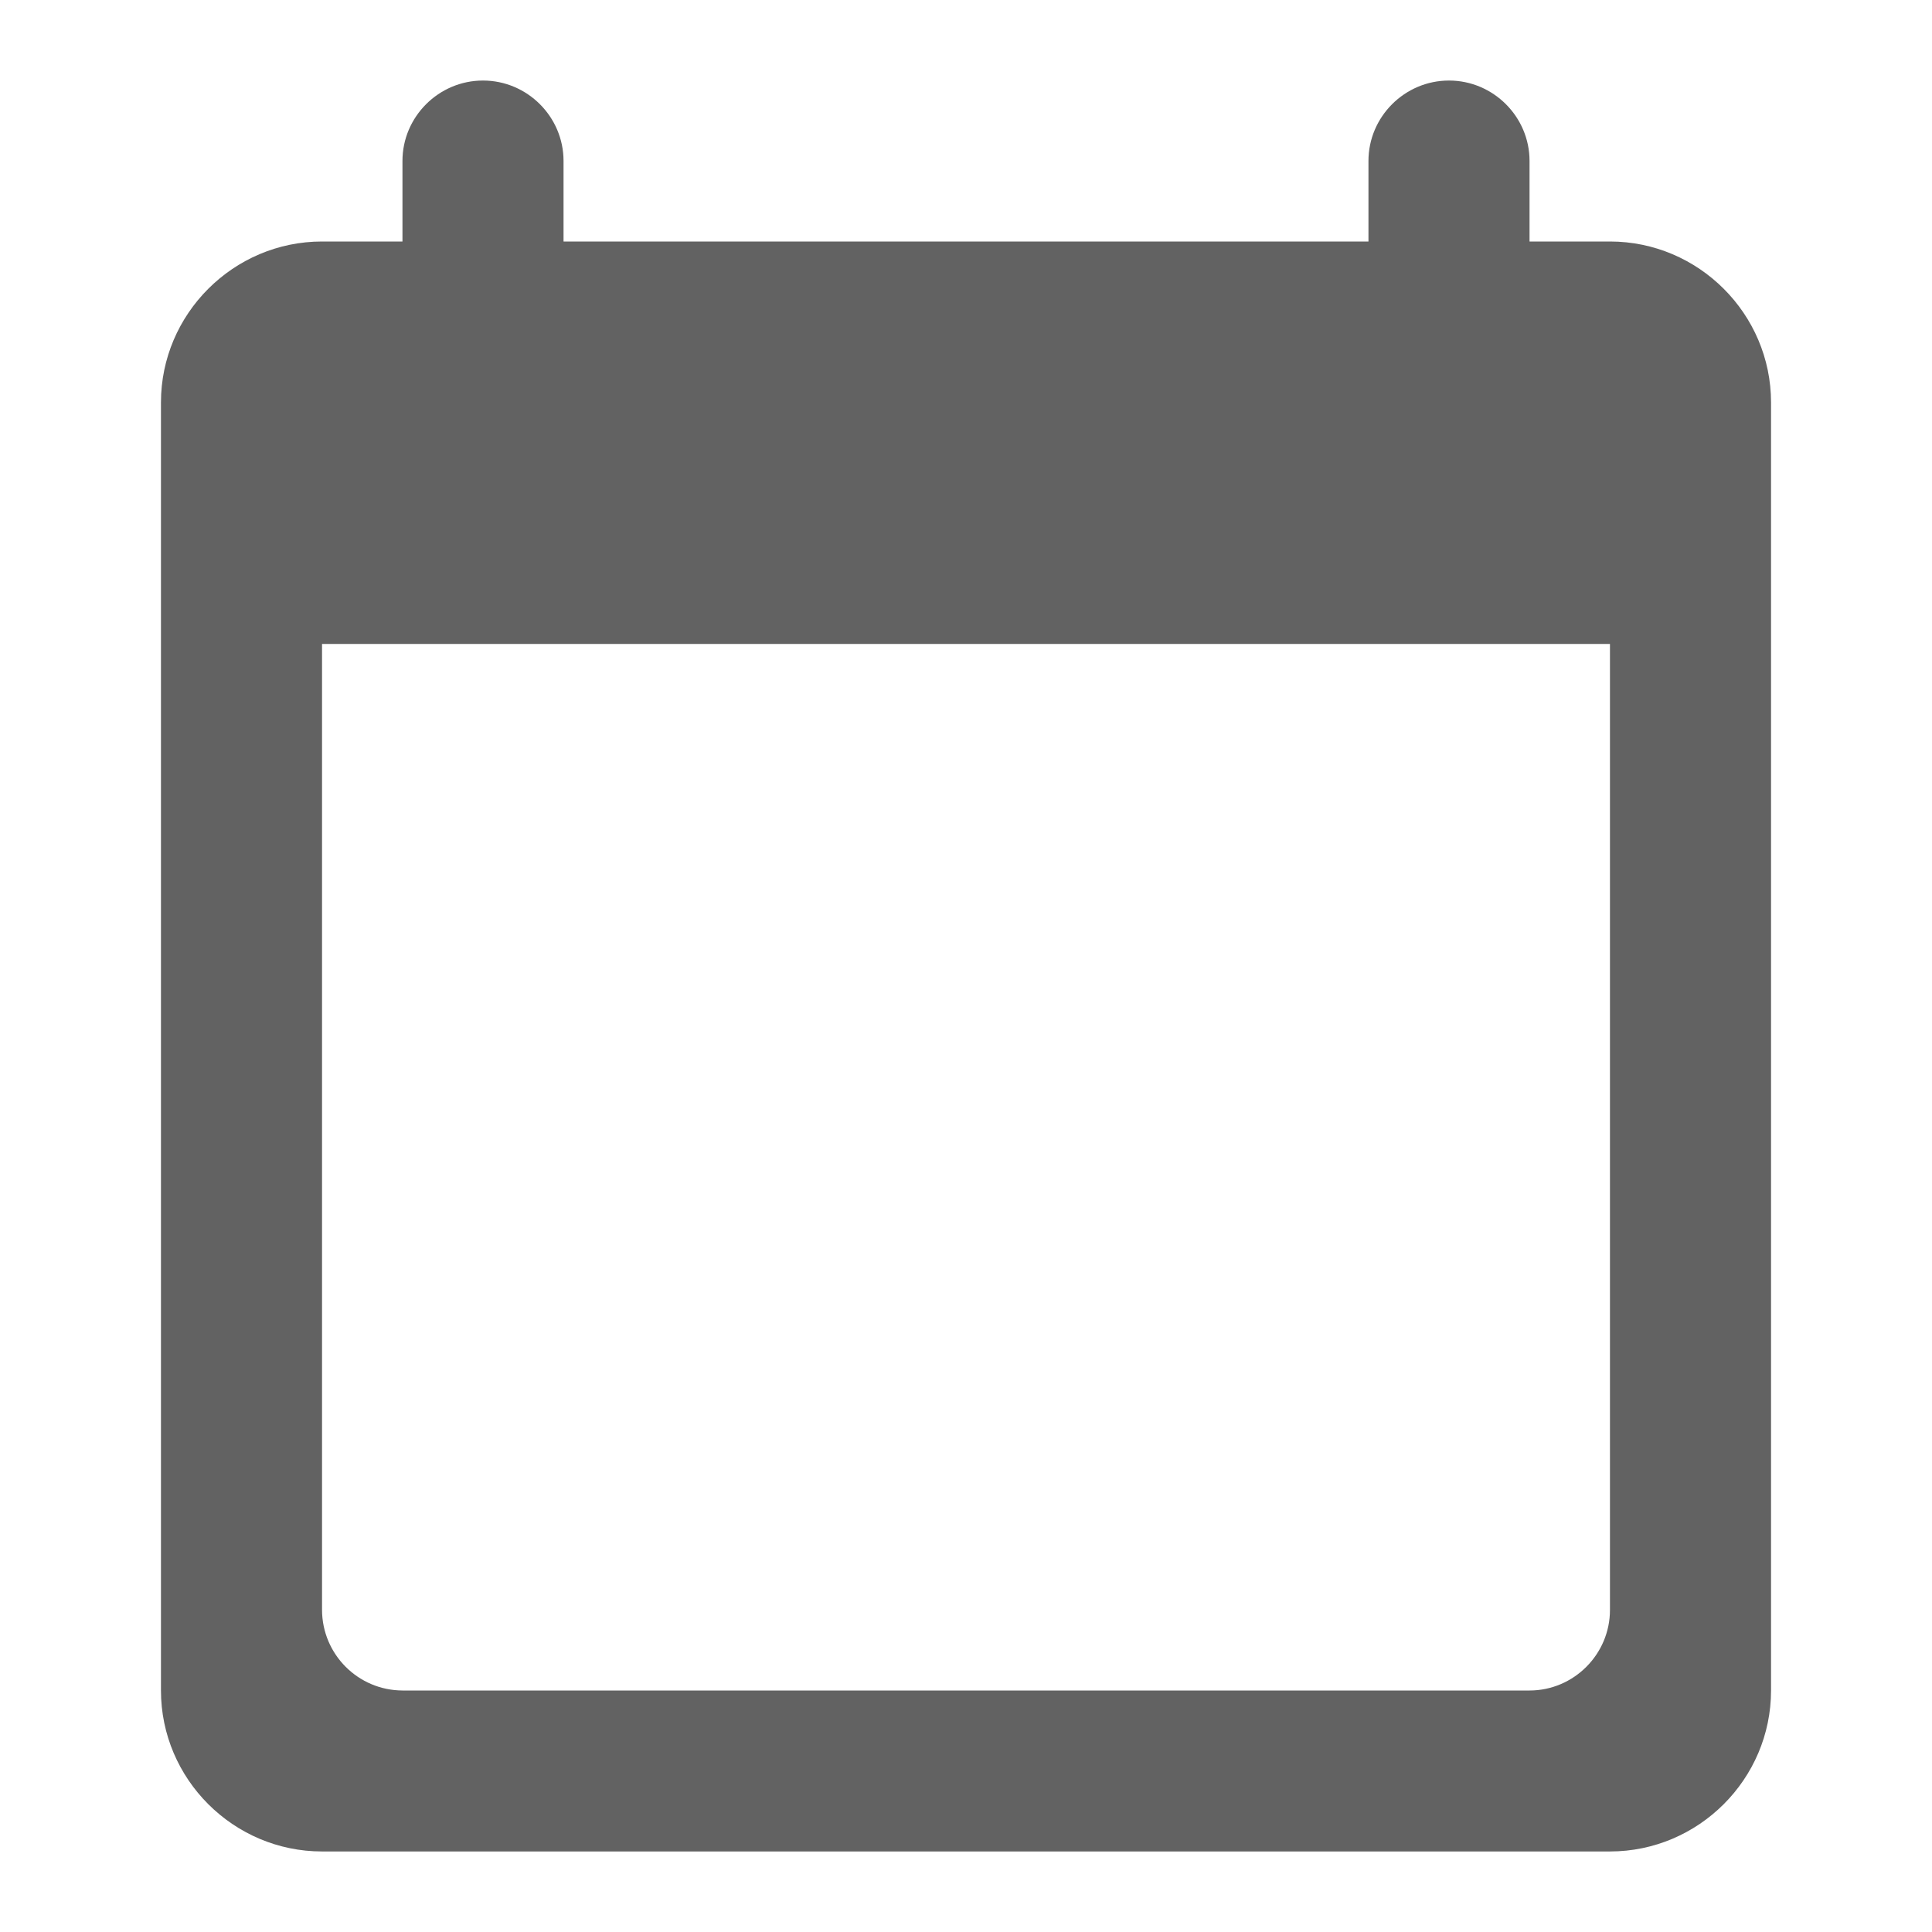
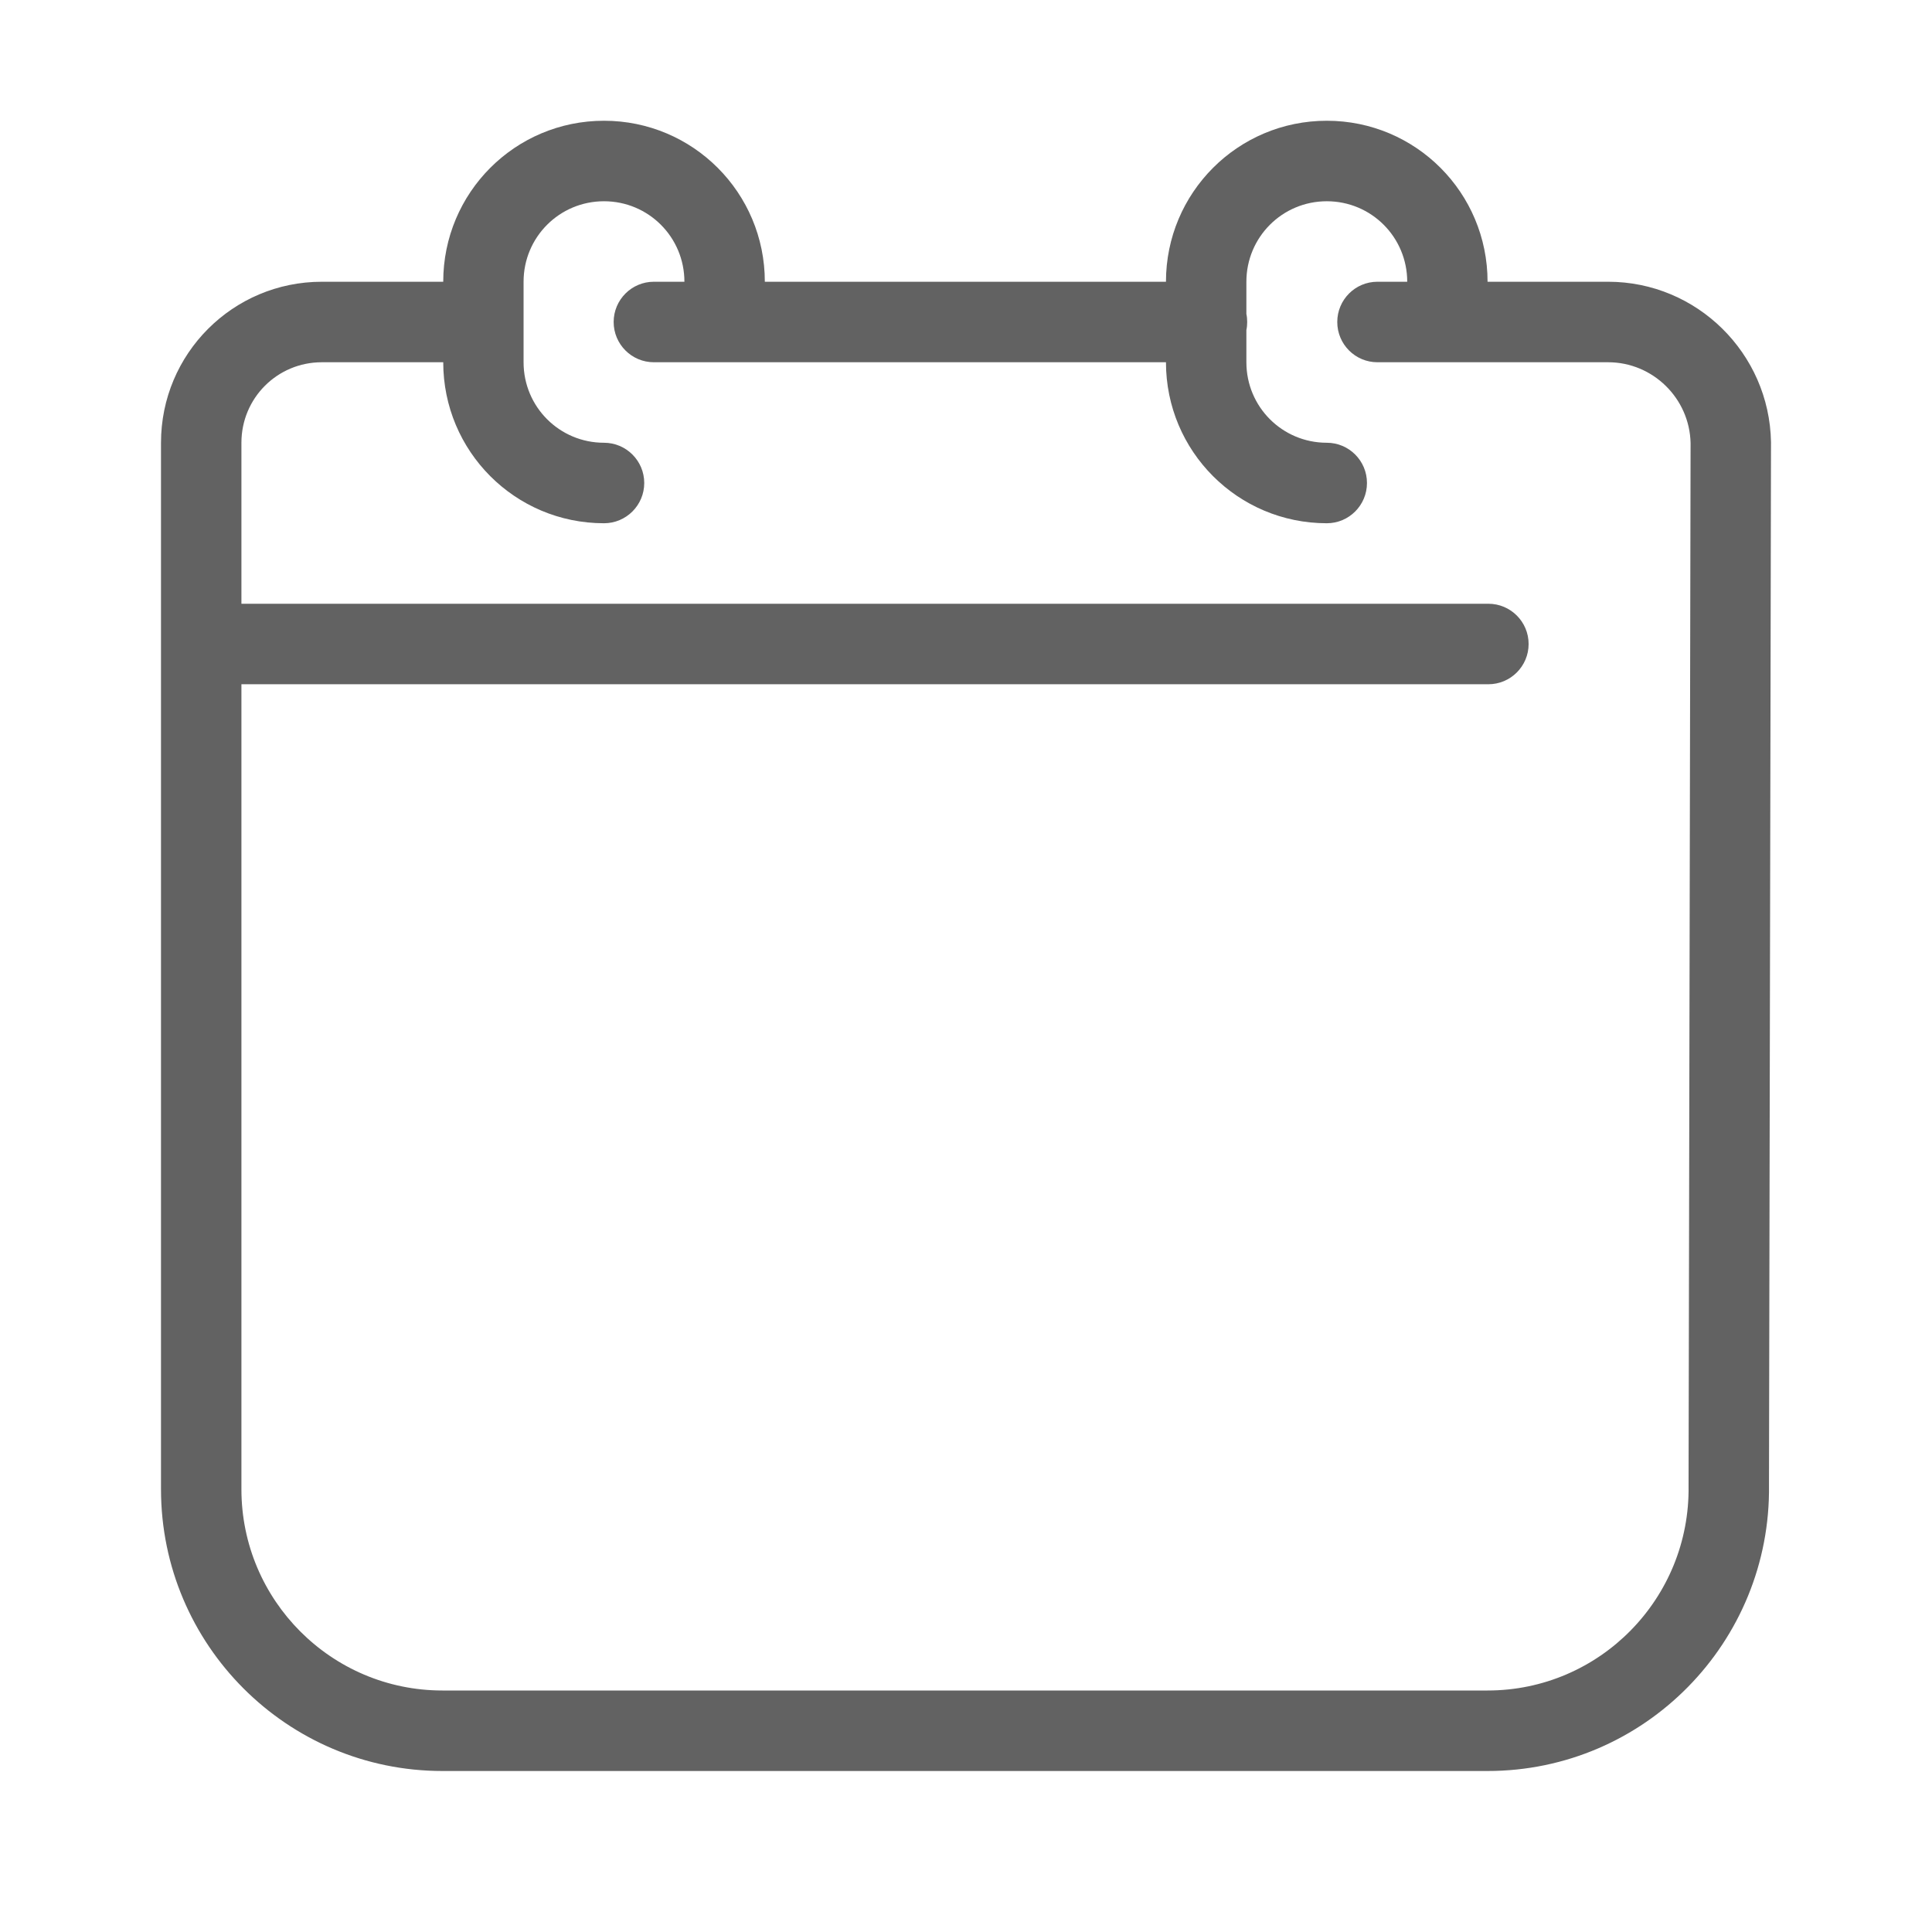
- <svg xmlns="http://www.w3.org/2000/svg" width="16" height="16" viewBox="0 0 16 16">
-   <g fill="none">
-     <path d="M0 0h16v16H0z" />
-     <path fill="#626262" d="M13.333 2h-.666v-.667c0-.366-.3-.666-.667-.666-.367 0-.667.3-.667.666V2H4.667v-.667c0-.366-.3-.666-.667-.666-.367 0-.667.3-.667.666V2h-.666c-.734 0-1.334.6-1.334 1.333V14c0 .733.6 1.333 1.334 1.333h10.666c.734 0 1.334-.6 1.334-1.333V3.333c0-.733-.6-1.333-1.334-1.333zm-.666 12H3.333a.669.669 0 01-.666-.667v-8h10.666v8c0 .367-.3.667-.666.667z" />
-   </g>
+ <svg xmlns="http://www.w3.org/2000/svg" width="24" height="24" viewBox="0 0 24 24">
+   <path fill-rule="evenodd" clip-rule="evenodd" d="M16.482 2.5C15.929 2.5 15.483 2.946 15.483 3.5V3.9C15.49 3.932 15.493 3.966 15.493 4C15.493 4.034 15.49 4.068 15.483 4.1V4.5C15.483 5.054 15.929 5.5 16.482 5.5C16.758 5.5 16.981 5.724 16.981 6C16.981 6.276 16.758 6.5 16.482 6.5C15.377 6.5 14.484 5.606 14.484 4.5H9.001H9.001H8.122C7.847 4.5 7.623 4.276 7.623 4C7.623 3.724 7.847 3.5 8.122 3.5H8.502C8.502 2.946 8.056 2.5 7.503 2.5C6.95 2.5 6.504 2.946 6.504 3.5V4.5C6.504 5.054 6.95 5.5 7.503 5.5C7.779 5.5 8.003 5.724 8.003 6C8.003 6.276 7.779 6.5 7.503 6.5C6.398 6.5 5.506 5.606 5.506 4.5H3.998C3.444 4.5 2.999 4.946 2.999 5.5V7.5H18.489C18.765 7.5 18.989 7.724 18.989 8C18.989 8.276 18.765 8.5 18.489 8.5H2.999V18.5C2.999 19.879 4.118 21 5.496 21H18.479C19.873 21 20.997 19.855 20.976 18.457L20.976 18.449L21.001 5.504C20.989 4.948 20.532 4.5 19.977 4.5H17.99H17.98H17.111C16.835 4.5 16.612 4.276 16.612 4C16.612 3.724 16.835 3.5 17.111 3.5H17.481C17.481 2.946 17.035 2.5 16.482 2.5ZM9.501 3.5H14.484C14.484 2.394 15.377 1.5 16.482 1.5C17.587 1.5 18.479 2.394 18.479 3.5H19.977C21.08 3.5 21.98 4.389 22 5.491L22 5.501L21.975 18.447C22.002 20.398 20.431 22 18.479 22H5.496C3.567 22 2 20.431 2 18.5V5.5C2 4.394 2.893 3.5 3.998 3.5H5.506C5.506 2.394 6.398 1.5 7.503 1.5C8.608 1.5 9.501 2.394 9.501 3.5Z" fill="#626262" />
</svg>
